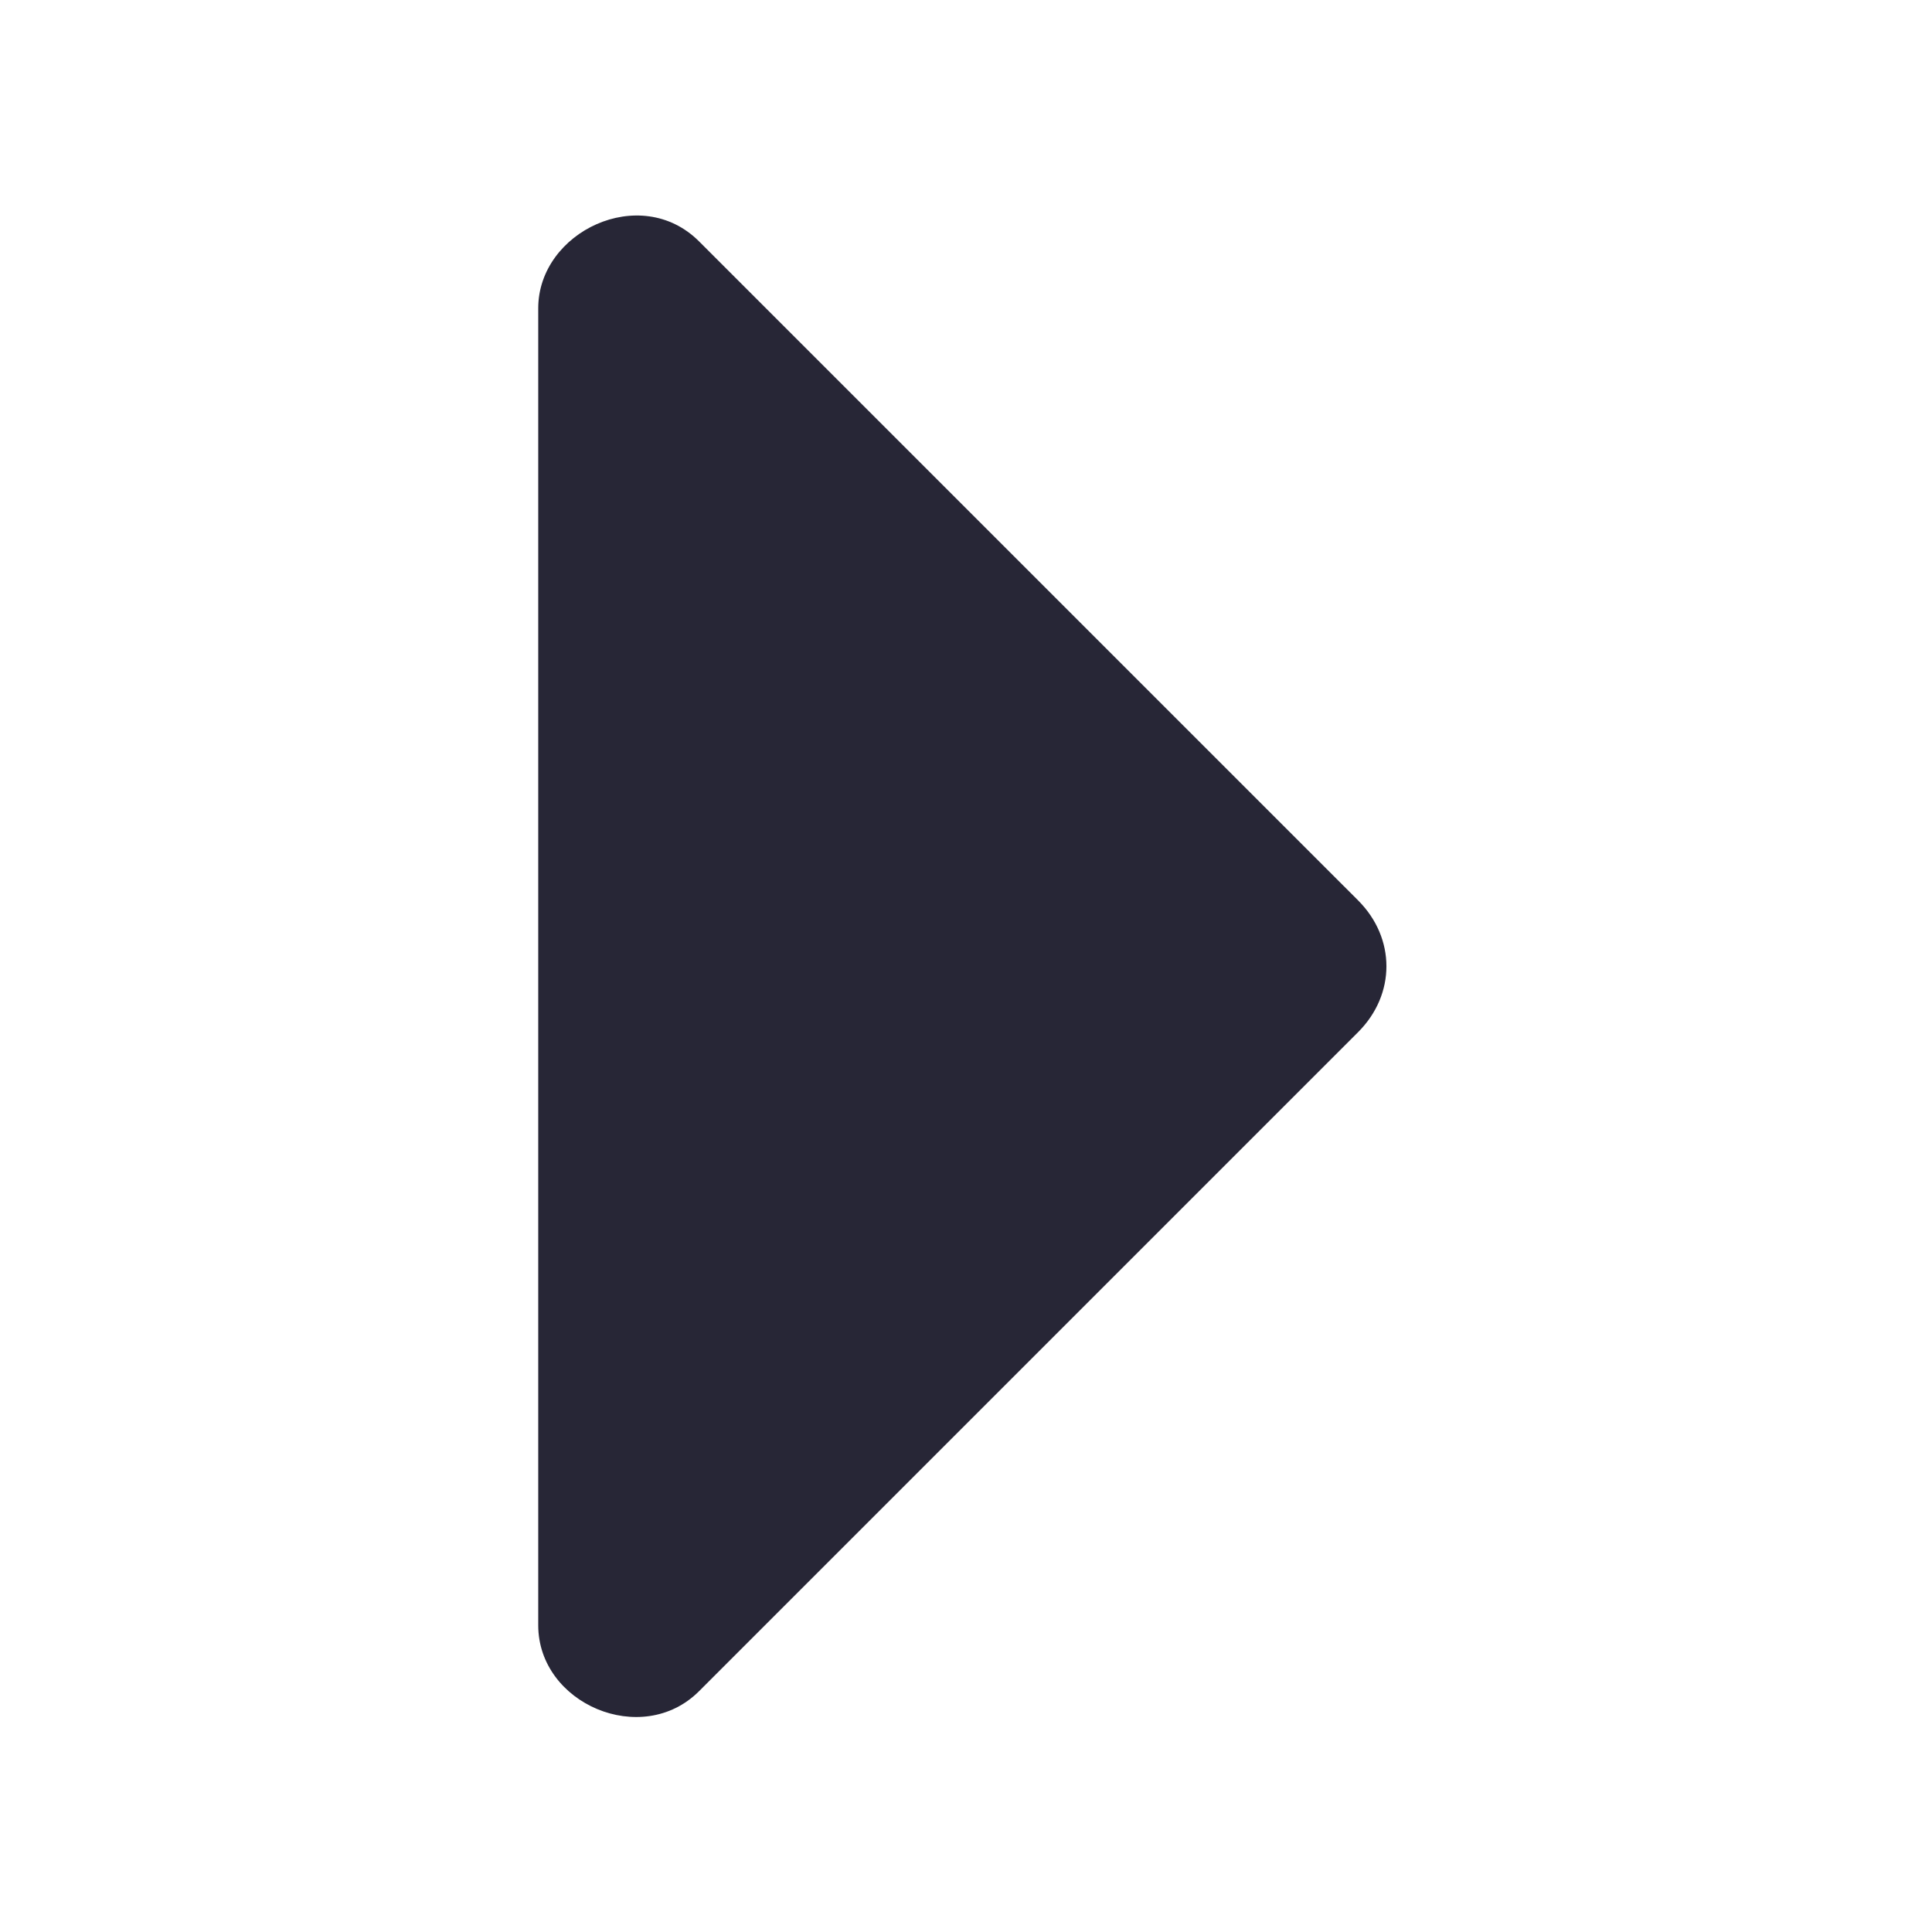
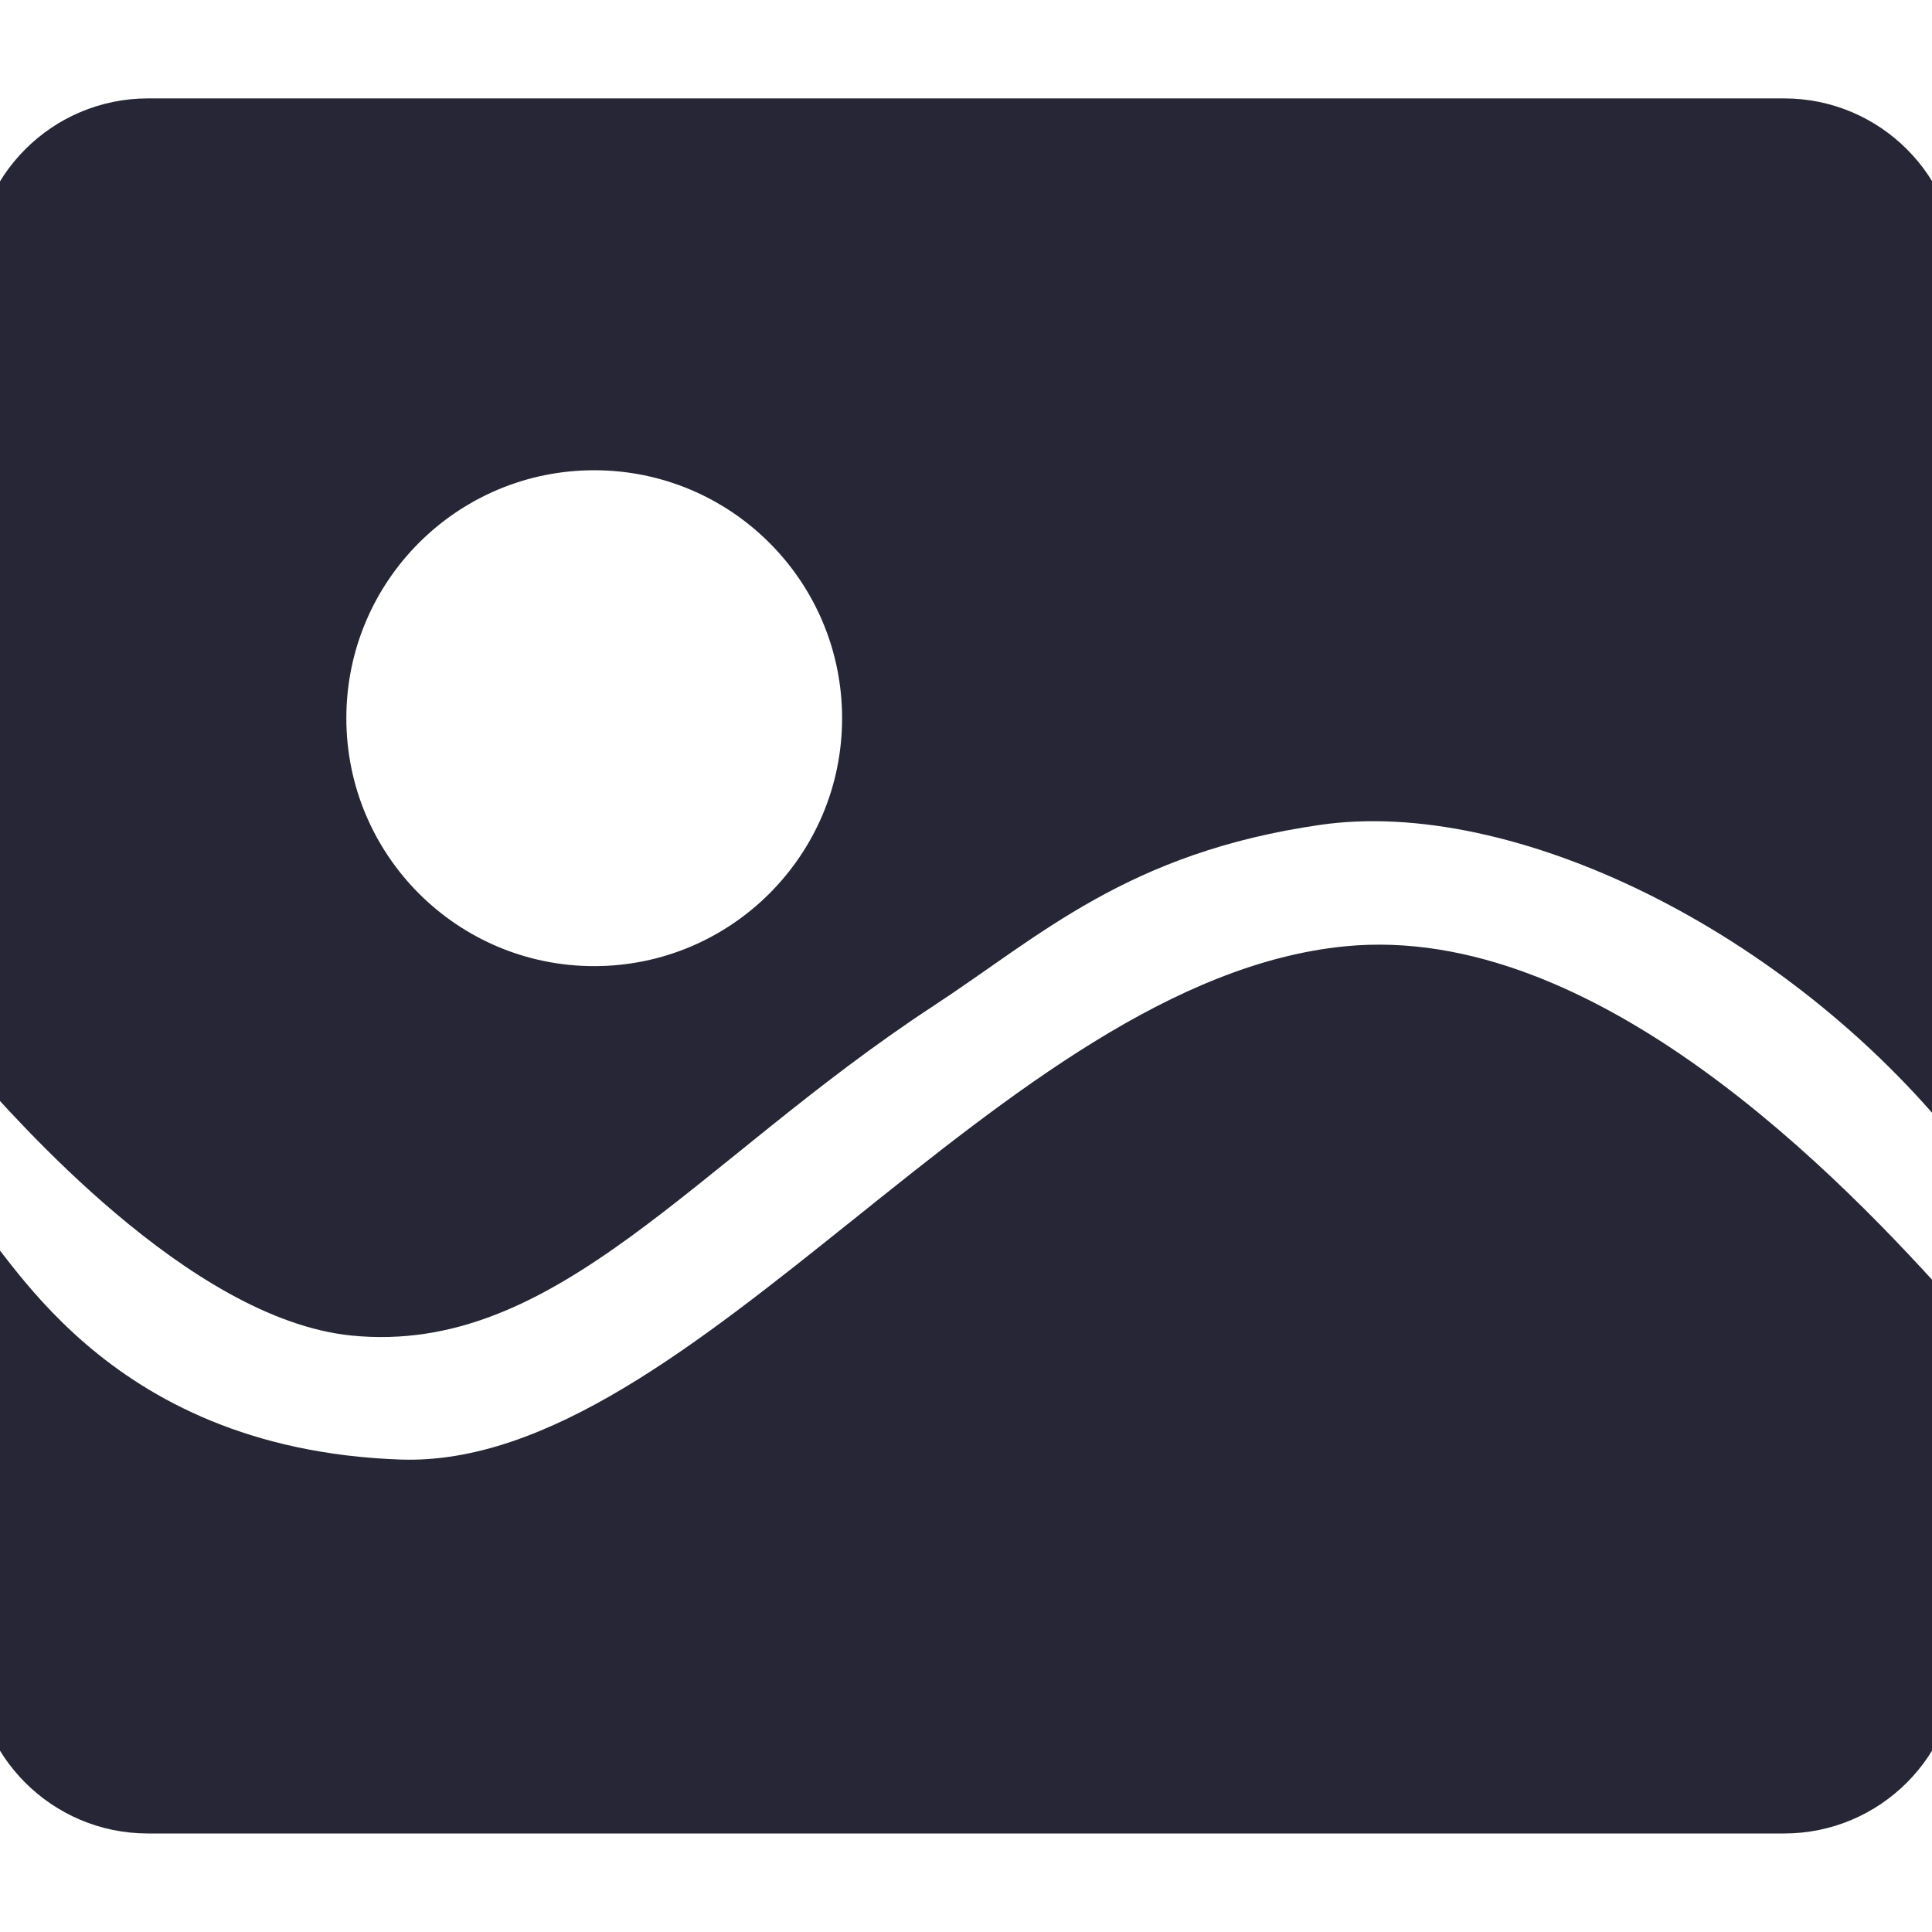
<svg xmlns="http://www.w3.org/2000/svg" version="1.1" width="200" height="200" viewBox="0 0 200 200">
  <defs>
    <style type="text/css">
@font-face {
  font-family: "ifont";
  src: url("//at.alicdn.com/t/font_1442373896_4754455.eot?#iefix") format("embedded-opentype"), url("//at.alicdn.com/t/font_1442373896_4754455.woff") format("woff"), url("//at.alicdn.com/t/font_1442373896_4754455.ttf") format("truetype"), url("//at.alicdn.com/t/font_1442373896_4754455.svg#ifont") format("svg");
}

</style>
  </defs>
  <g class="transform-group">
    <g transform="scale(0.1953125, 0.1953125)">
-       <path d="M285.273 861.417c0 41.605 54.964 65.233 85.258 34.929l349.278-349.274c20.032-20.030 20.032-49.822 0-69.854l-349.278-349.262c-31.075-31.086-85.258-5.137-85.258 35.441v698.020z" fill="#272636" />
+       <path d="M945.63 971.776h-867.26c-50.79 0-91.955-41.233-91.955-91.955v-232.516c16.657 10.786 65.673 120.695 225.963 126.293 155.238 5.188 318.191-254.157 500.599-272.043 132.164-12.971 262.827 122.197 324.54 191.693v186.641c0.068 50.722-41.097 91.887-91.887 91.887zM699.87 437.18c-102.127 14.677-148.48 58.846-204.937 95.846-126.635 82.944-199.68 185.754-308.77 174.831-86.357-8.806-179.405-116.941-199.68-139.196v-424.482c0-50.859 41.165-92.023 91.955-92.023h867.191c50.79 0 92.023 41.165 92.023 92.023v461.824c-91.273-113.937-236.612-183.433-337.783-168.823zM314.914 249.242c-72.567 0-131.345 58.846-131.345 131.413s58.778 131.413 131.345 131.413 131.413-58.846 131.413-131.413c0-72.567-58.846-131.413-131.413-131.413z" fill="#272636" />
    </g>
  </g>
</svg>
